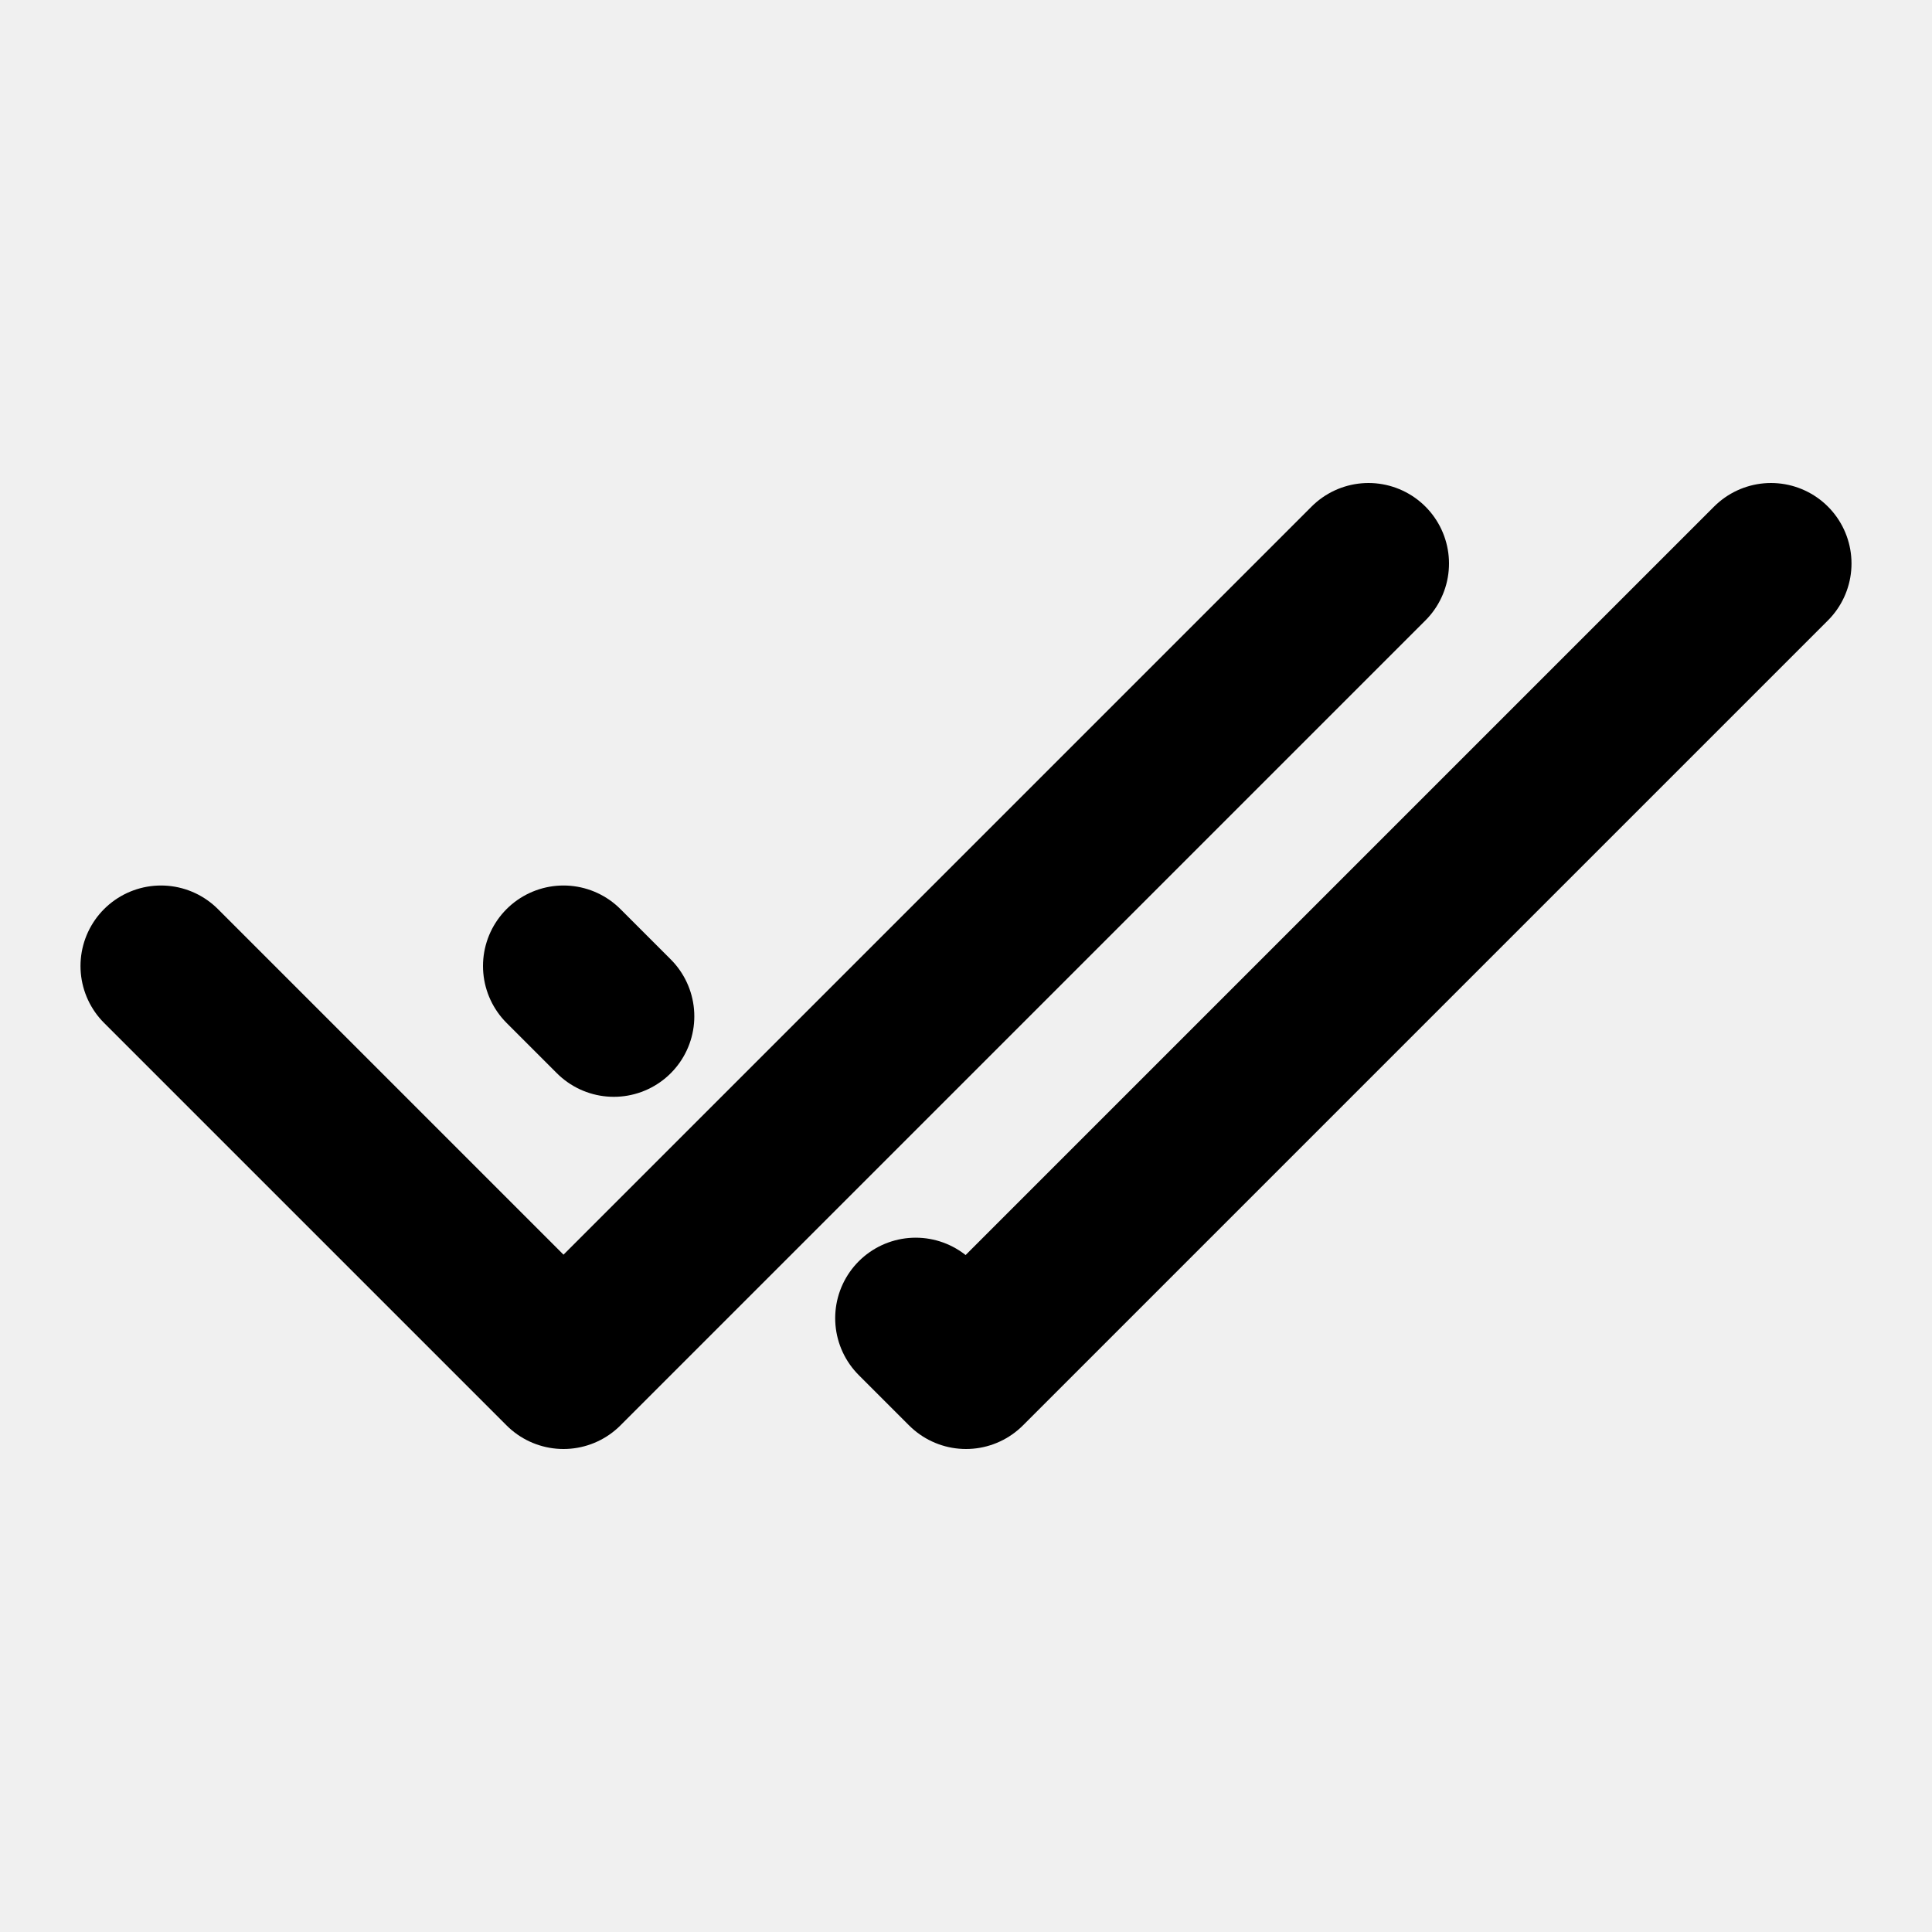
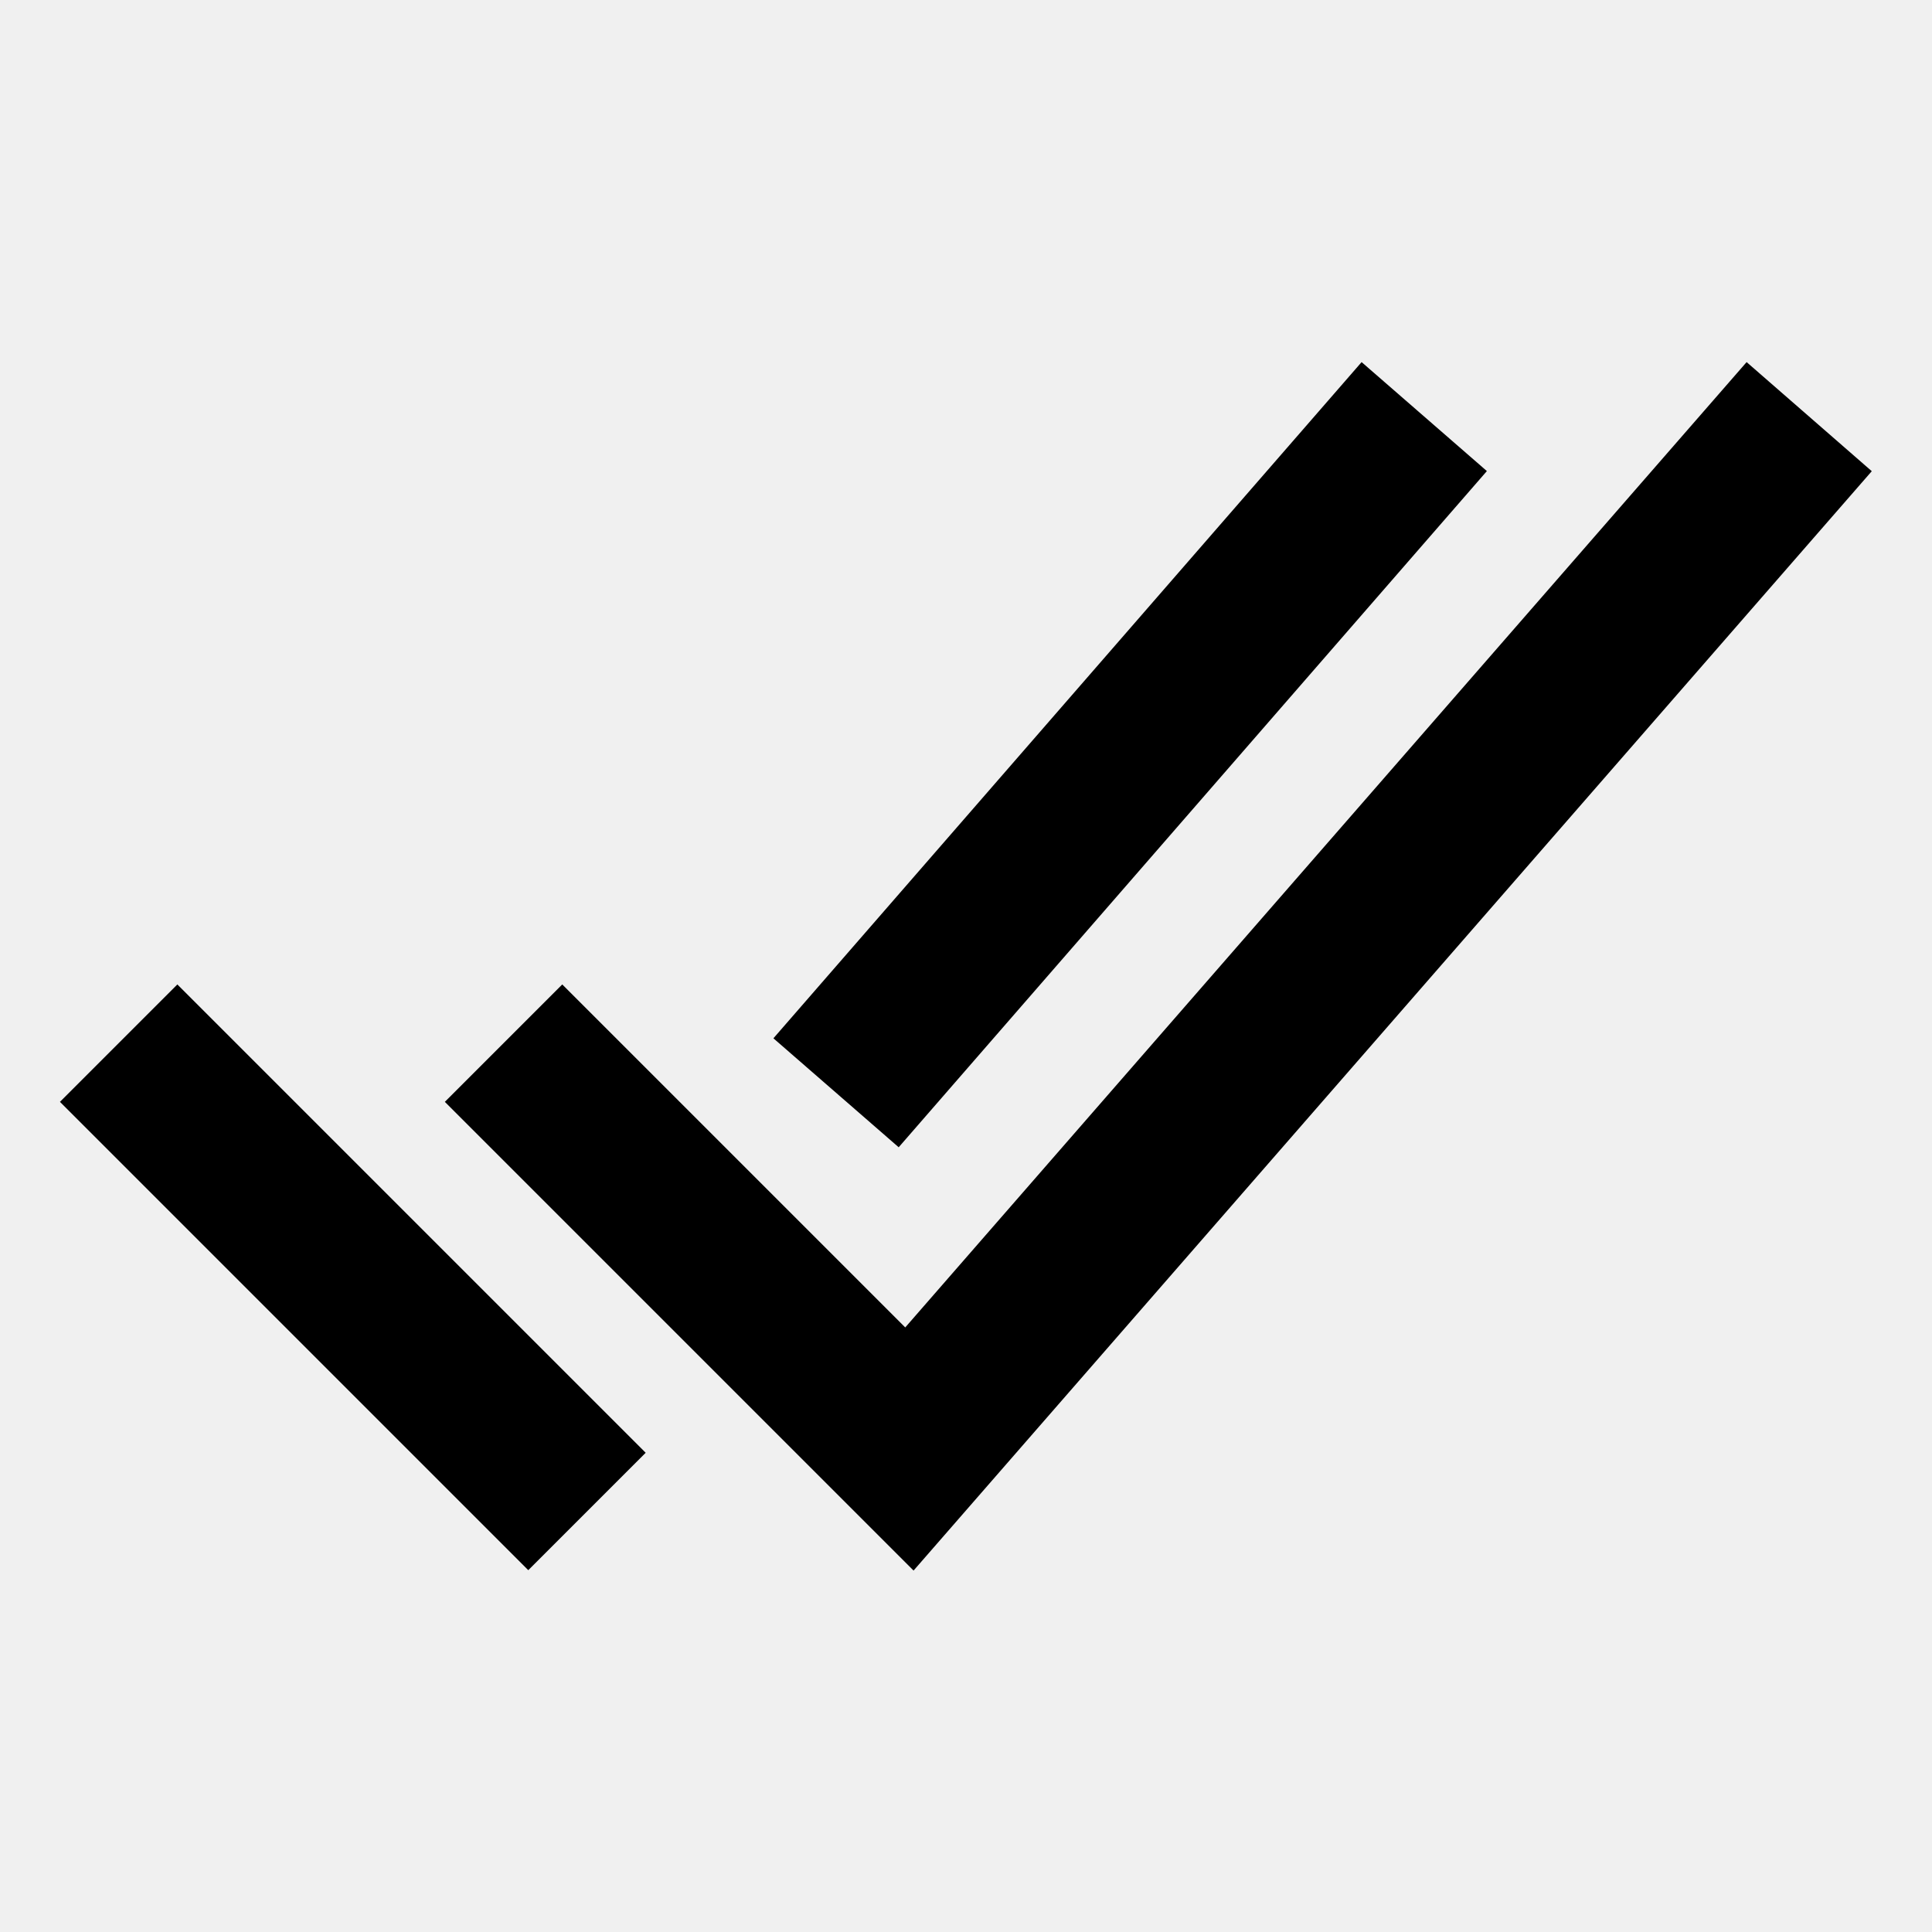
- <svg xmlns="http://www.w3.org/2000/svg" viewBox="0 0 48 48" fill="none">
-   <rect width="48" height="48" fill="white" fill-opacity="0.01" />
-   <path d="M14 24L15.25 25.25M44 14L24 34L22.75 32.75" stroke="black" stroke-width="4" stroke-linecap="round" stroke-linejoin="round" />
-   <path d="M4 24L14 34L34 14" stroke="black" stroke-width="4" stroke-linecap="round" stroke-linejoin="round" />
+ <svg xmlns="http://www.w3.org/2000/svg" viewBox="0 0 512 512">
+   <polyline points="465 127 241 384 149 292" style="fill:none;stroke:#000;stroke-linecap:square;stroke-miterlimit:10;stroke-width:44px" />
+   <line x1="140" y1="385" x2="47" y2="292" style="fill:none;stroke:#000;stroke-linecap:square;stroke-miterlimit:10;stroke-width:44px" />
+   <line x1="363" y1="127" x2="236" y2="273" style="fill:none;stroke:#000;stroke-linecap:square;stroke-miterlimit:10;stroke-width:44px" />
</svg>
